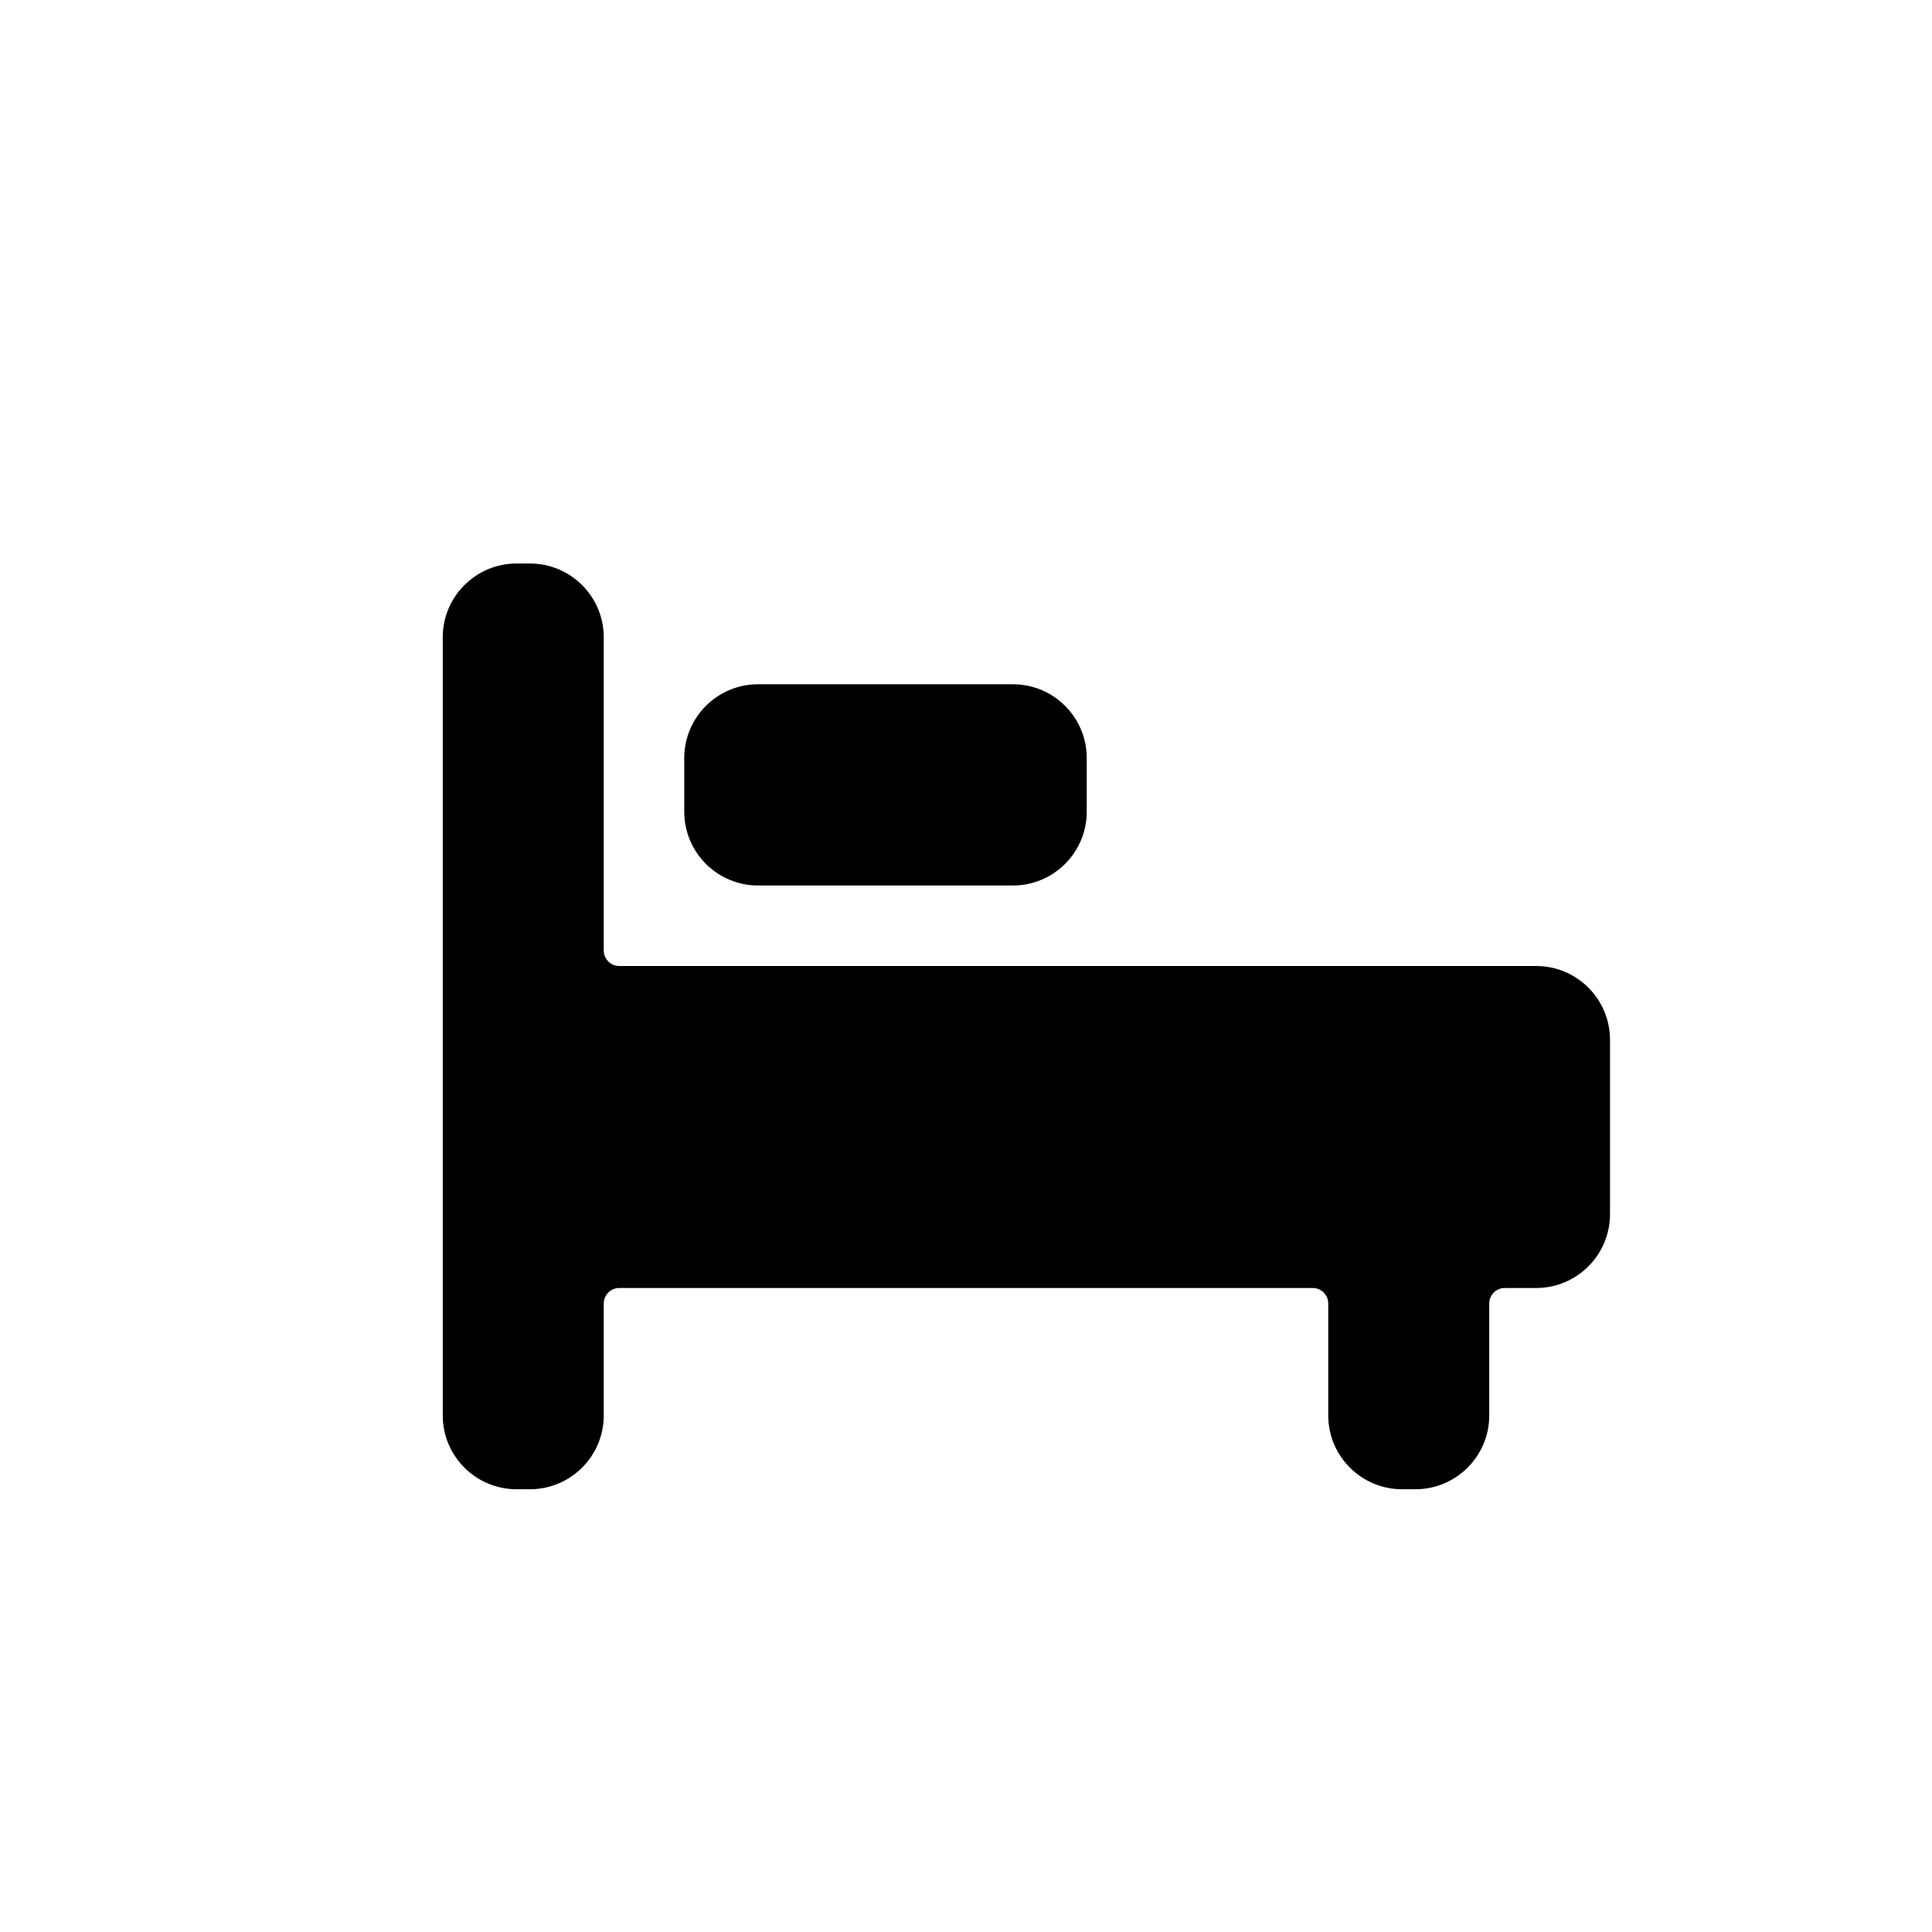
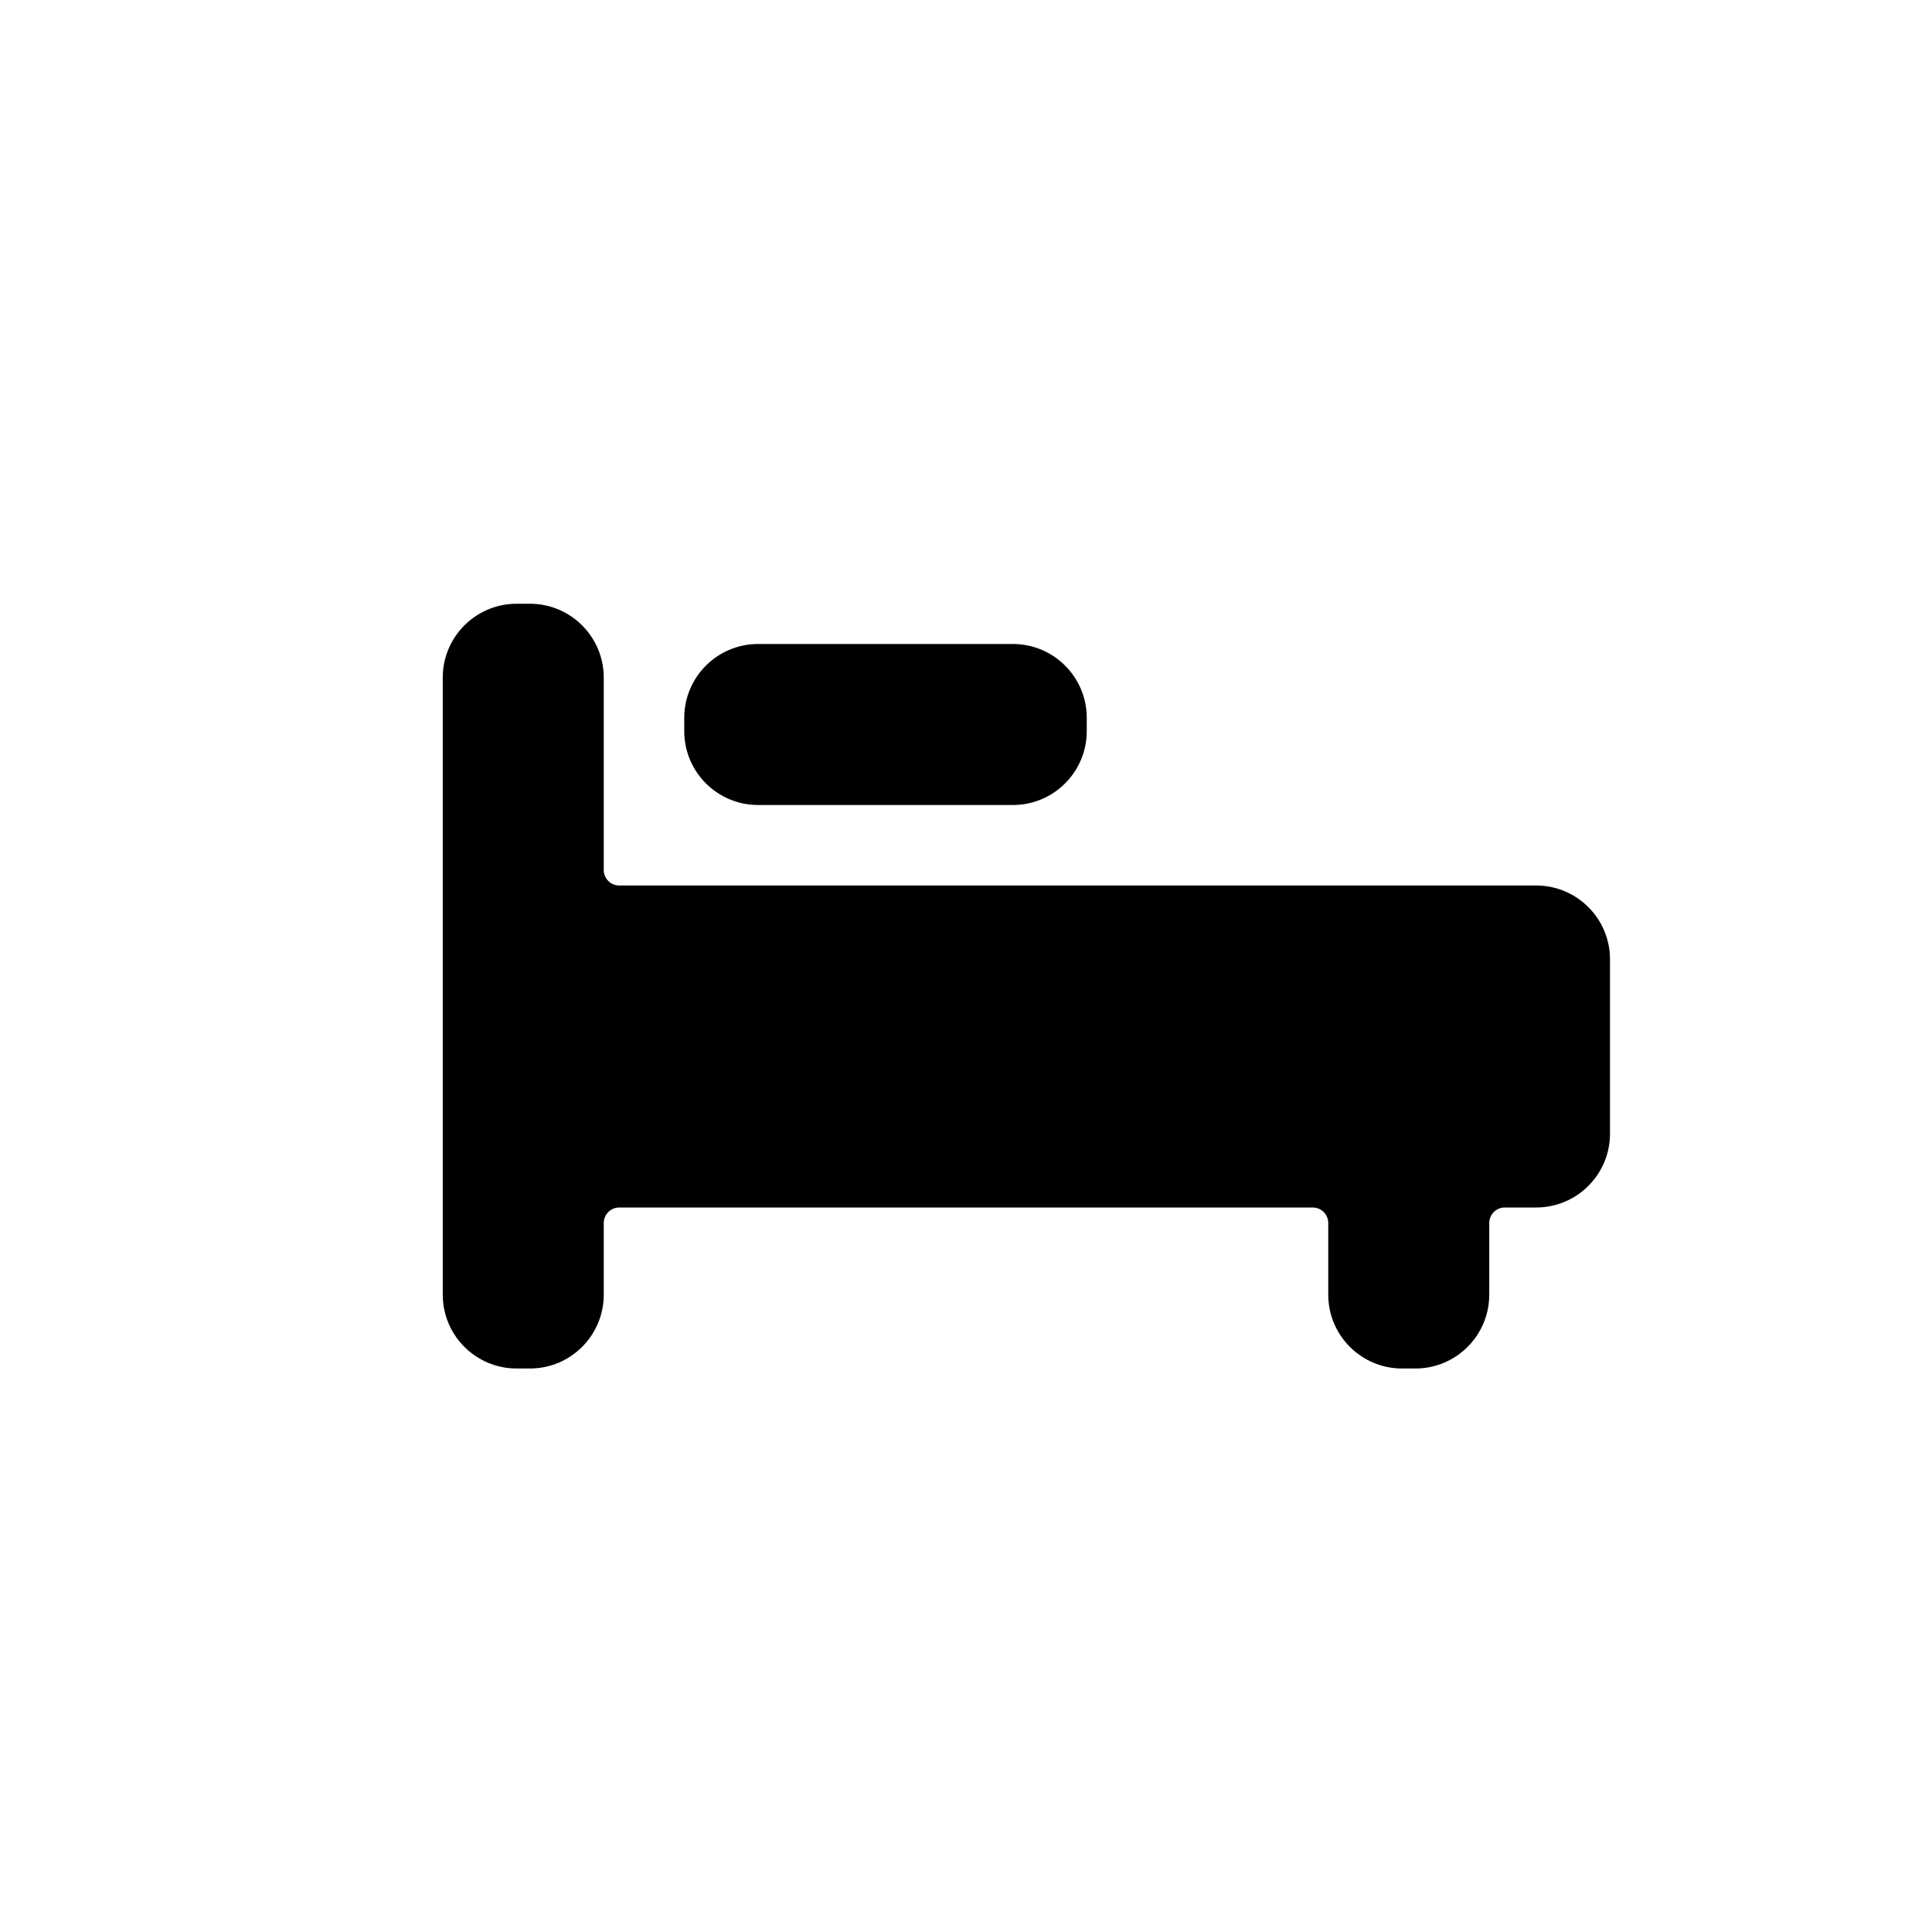
<svg xmlns="http://www.w3.org/2000/svg" width="24" height="24" viewBox="0 0 24 24">
-   <path fill="currentColor" d="M7.5 7.917L7.5 11.807C7.5 11.914 7.586 12 7.693 12L19.083 12C19.589 12 20 12.411 20 12.917L20 15.083C20 15.589 19.589 16 19.083 16L18.693 16C18.586 16 18.5 16.086 18.5 16.193L18.5 17.583C18.5 18.089 18.089 18.5 17.583 18.5L17.417 18.5C16.911 18.5 16.5 18.089 16.5 17.583L16.5 16.193C16.5 16.086 16.414 16 16.307 16L7.693 16C7.586 16 7.5 16.086 7.5 16.193L7.5 17.583C7.5 18.089 7.089 18.5 6.583 18.5L6.417 18.5C5.911 18.5 5.5 18.089 5.5 17.583L5.5 7.917C5.5 7.411 5.911 7 6.417 7L6.583 7C7.089 7 7.5 7.411 7.5 7.917ZM8.5 10.083L8.5 9.417C8.5 8.911 8.911 8.5 9.417 8.5L12.583 8.5C13.089 8.5 13.5 8.911 13.5 9.417L13.5 10.083C13.5 10.589 13.089 11 12.583 11L9.417 11C8.911 11 8.5 10.589 8.5 10.083Z" />
+   <path fill="currentColor" d="M7.5 8.417L7.5 10.807C7.5 10.914 7.586 11 7.693 11L19.083 11C19.589 11 20 11.411 20 11.917L20 14.083C20 14.589 19.589 15 19.083 15L18.693 15C18.586 15 18.5 15.086 18.5 15.193L18.5 16.083C18.5 16.589 18.089 17 17.583 17L17.417 17C16.911 17 16.5 16.589 16.5 16.083L16.5 15.193C16.5 15.086 16.414 15 16.307 15L7.693 15C7.586 15 7.5 15.086 7.5 15.193L7.5 16.083C7.5 16.589 7.089 17 6.583 17L6.417 17C5.911 17 5.5 16.589 5.5 16.083L5.5 8.417C5.5 7.911 5.911 7.5 6.417 7.5L6.583 7.5C7.089 7.5 7.5 7.911 7.5 8.417ZM8.5 9.083L8.5 8.917C8.5 8.411 8.911 8 9.417 8L12.583 8C13.089 8 13.5 8.411 13.5 8.917L13.5 9.083C13.5 9.589 13.089 10 12.583 10L9.417 10C8.911 10 8.5 9.589 8.5 9.083Z" />
</svg>
